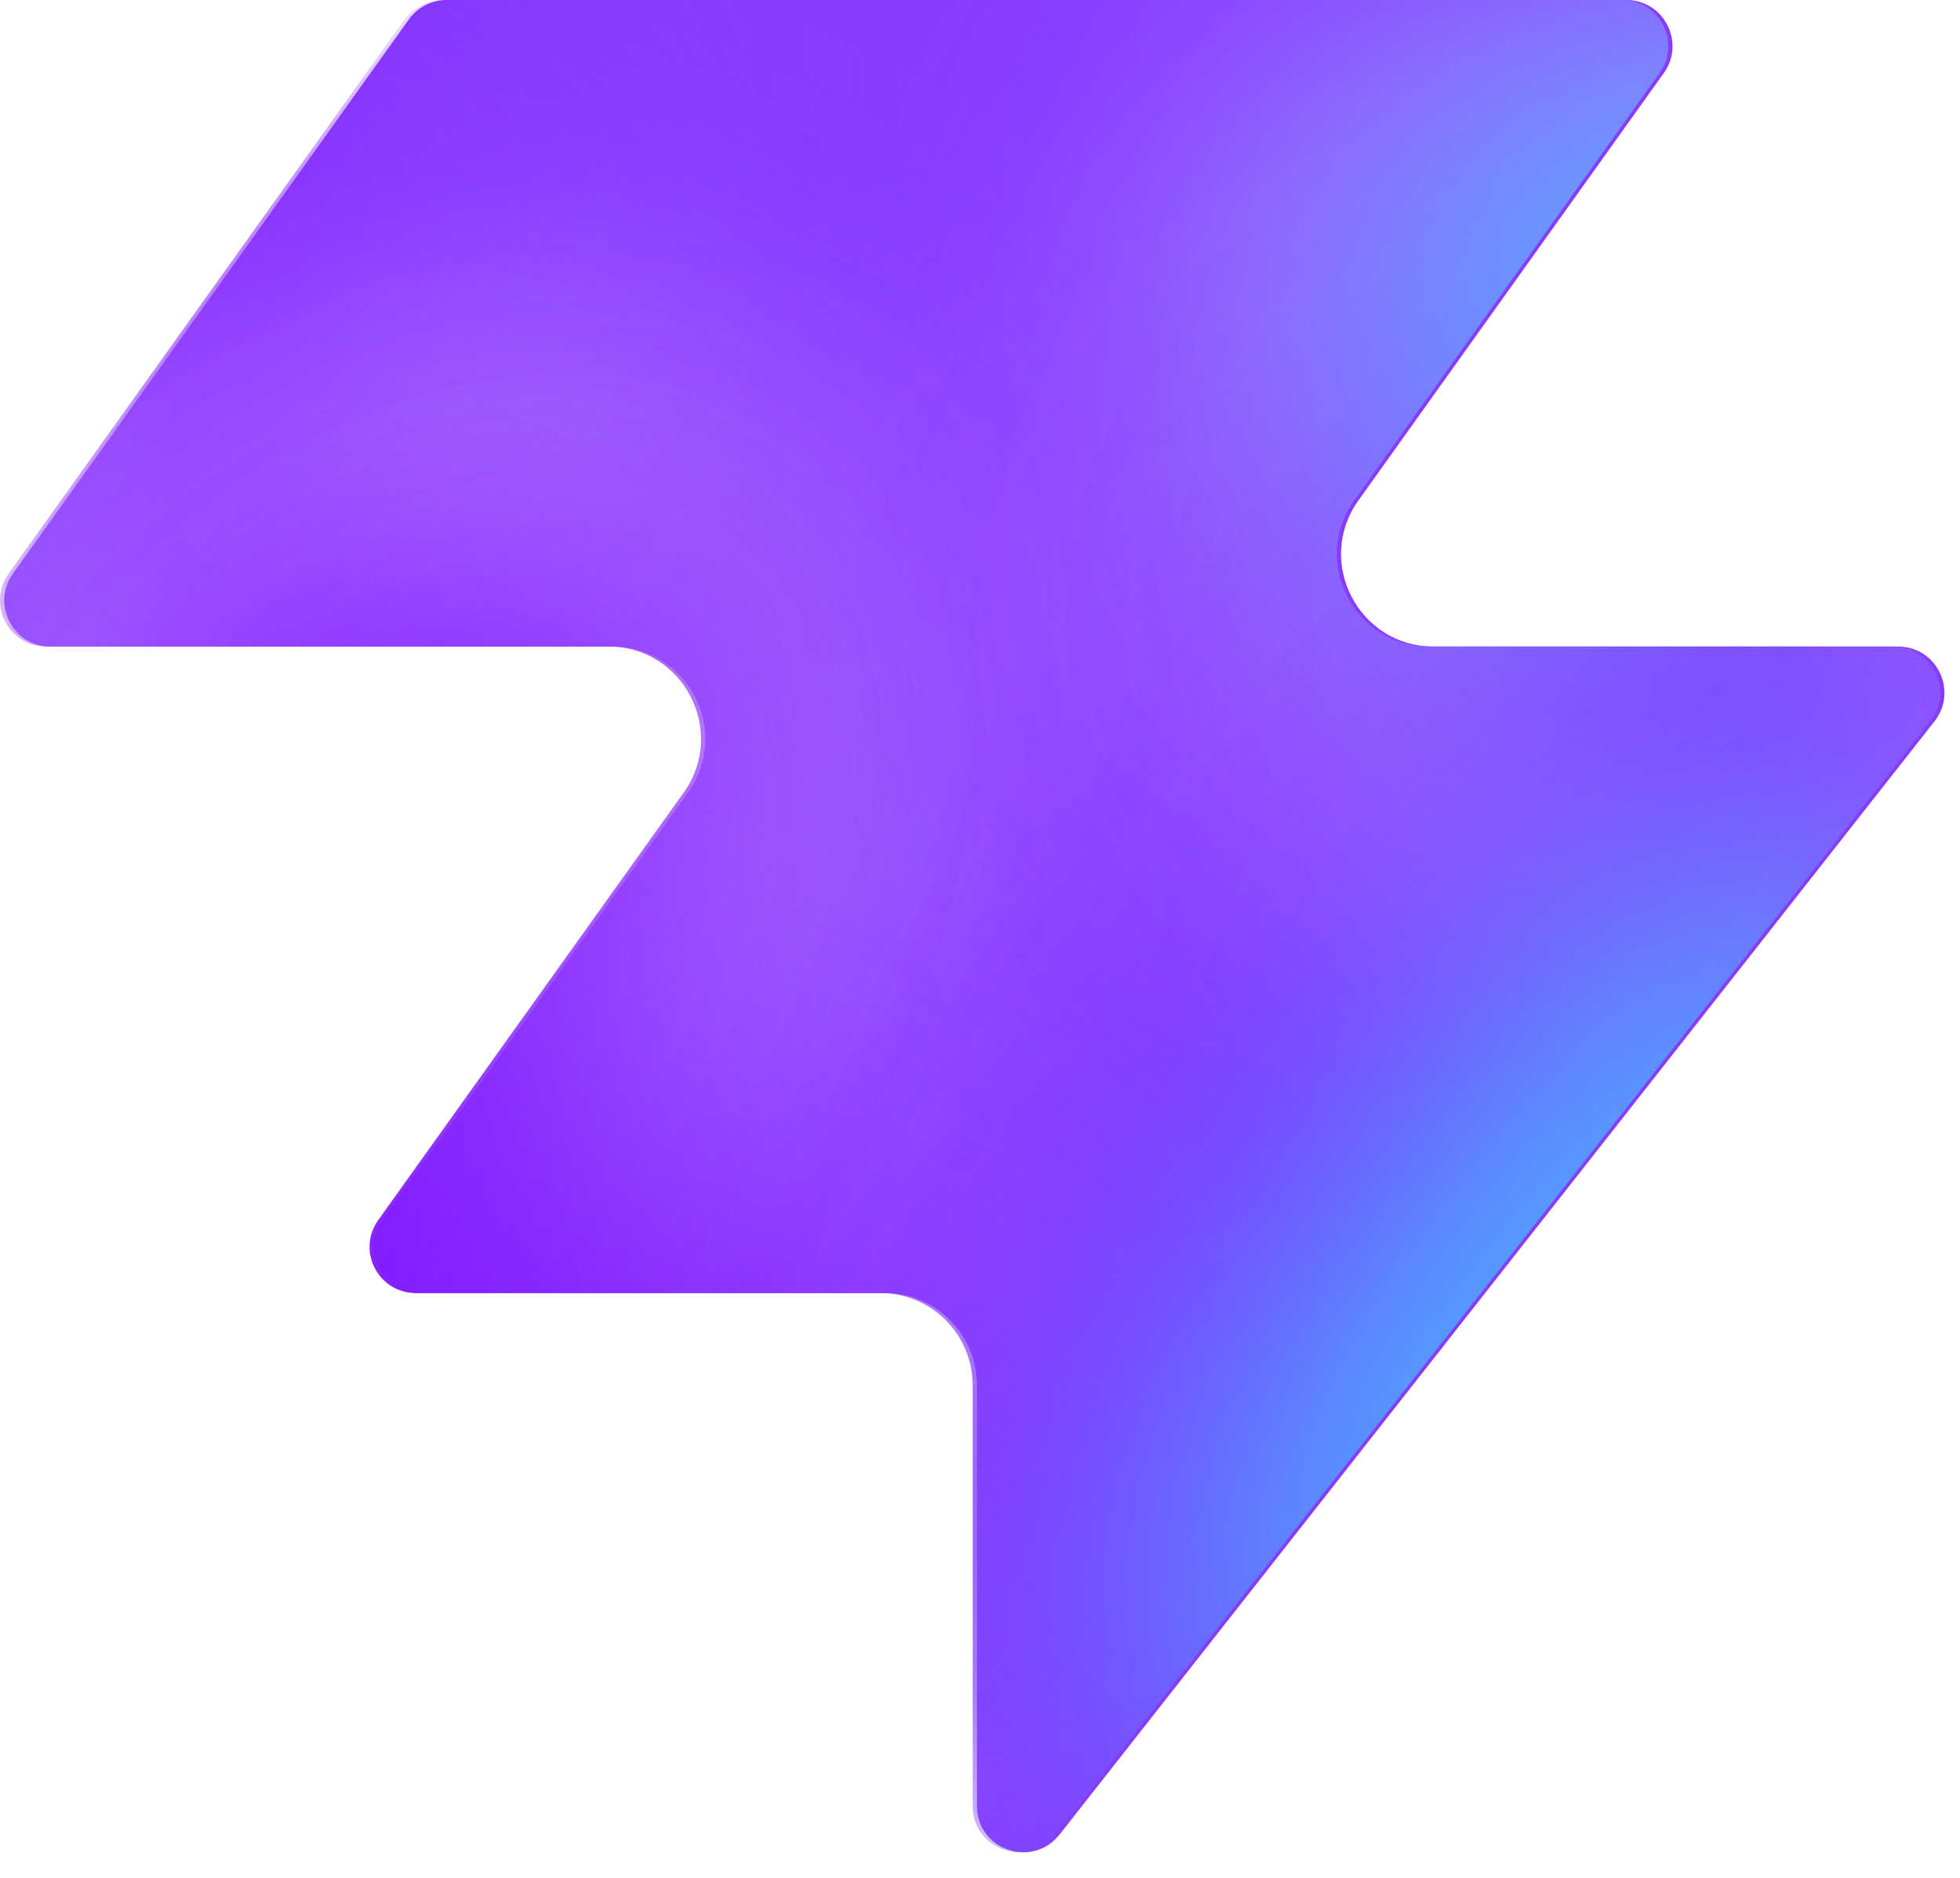
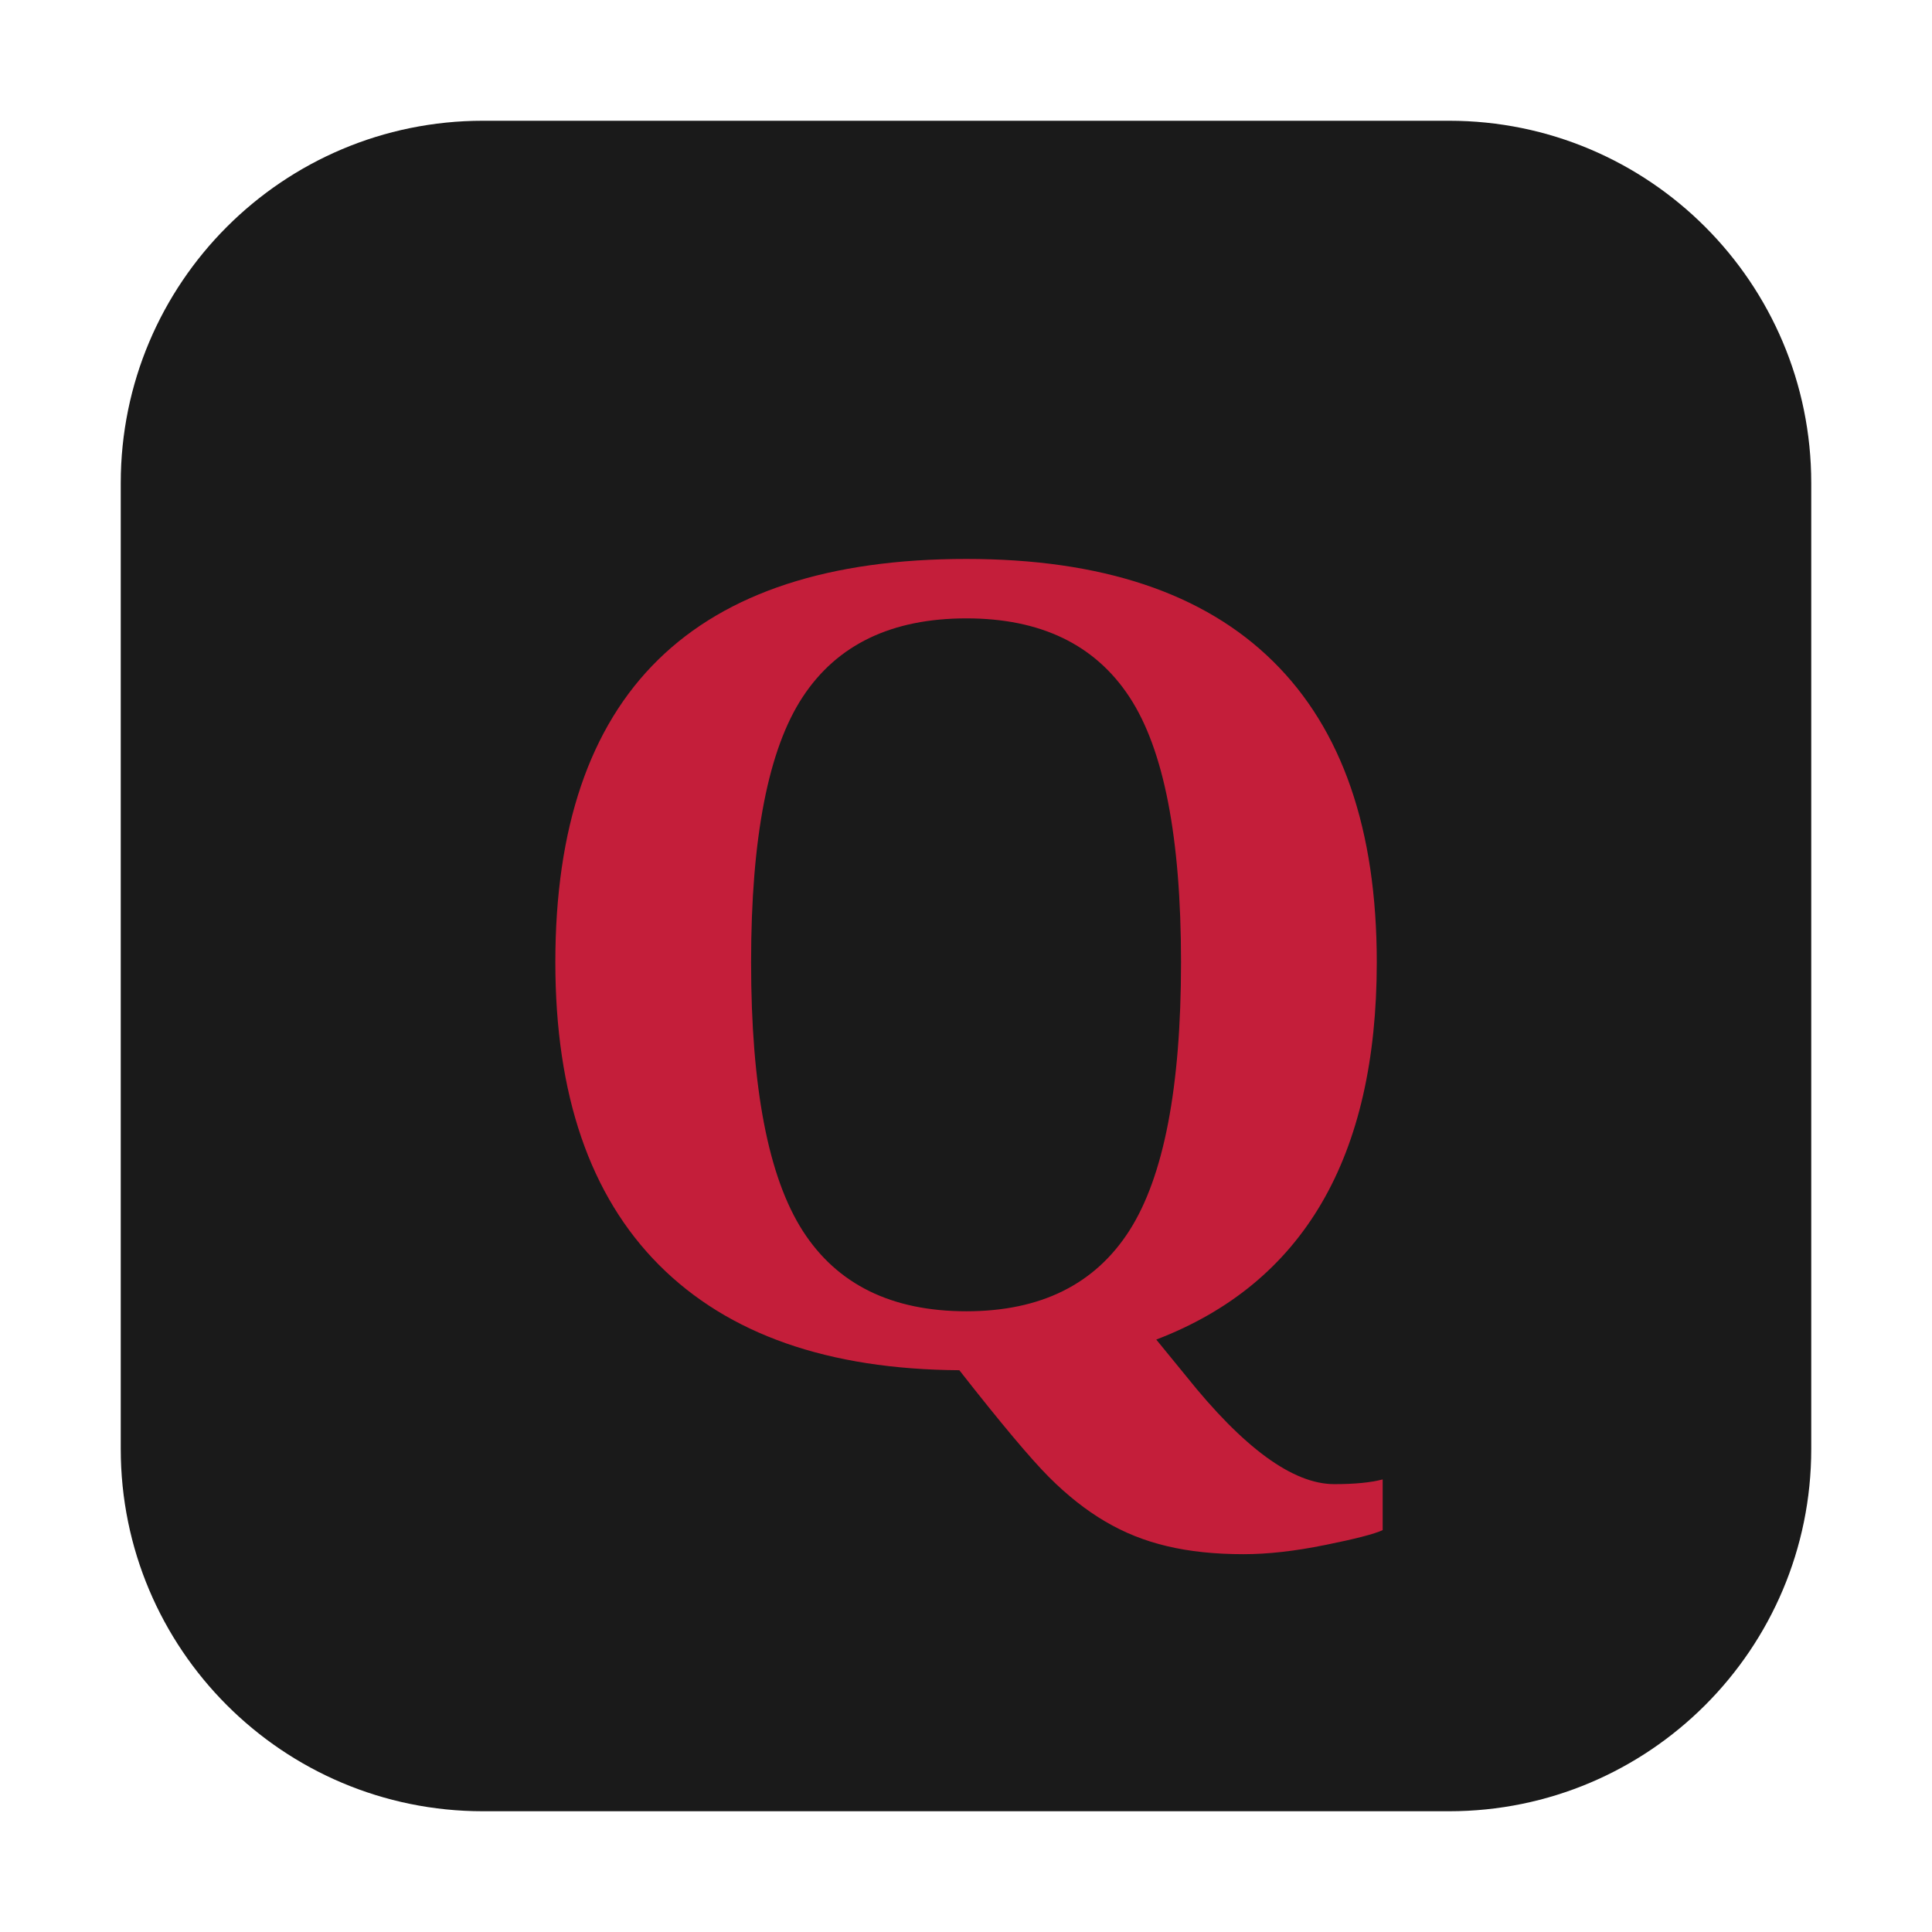
- <svg xmlns="http://www.w3.org/2000/svg" width="48" height="46" fill="none" viewBox="0 0 48 46">
-   <path fill="#863bff" d="M25.946 44.938c-.664.845-2.021.375-2.021-.698V33.937a2.26 2.26 0 0 0-2.262-2.262H10.287c-.92 0-1.456-1.04-.92-1.788l7.48-10.471c1.07-1.497 0-3.578-1.842-3.578H1.237c-.92 0-1.456-1.04-.92-1.788L10.013.474c.214-.297.556-.474.92-.474h28.894c.92 0 1.456 1.04.92 1.788l-7.48 10.471c-1.07 1.498 0 3.579 1.842 3.579h11.377c.943 0 1.473 1.088.89 1.83L25.947 44.94z" style="fill:#863bff;fill:color(display-p3 .525 .23 1);fill-opacity:1" />
-   <mask id="a" width="48" height="46" x="0" y="0" maskUnits="userSpaceOnUse" style="mask-type:alpha">
-     <path fill="#000" d="M25.842 44.938c-.664.844-2.021.375-2.021-.698V33.937a2.26 2.26 0 0 0-2.262-2.262H10.183c-.92 0-1.456-1.04-.92-1.788l7.48-10.471c1.07-1.498 0-3.579-1.842-3.579H1.133c-.92 0-1.456-1.04-.92-1.787L9.91.473c.214-.297.556-.474.92-.474h28.894c.92 0 1.456 1.04.92 1.788l-7.48 10.471c-1.07 1.498 0 3.578 1.842 3.578h11.377c.943 0 1.473 1.088.89 1.832L25.843 44.94z" style="fill:#000;fill-opacity:1" />
-   </mask>
-   <g mask="url(#a)">
-     <g filter="url(#b)">
-       <ellipse cx="5.508" cy="14.704" fill="#ede6ff" rx="5.508" ry="14.704" style="fill:#ede6ff;fill:color(display-p3 .927 .903 1);fill-opacity:1" transform="matrix(.00324 1 1 -.00324 -4.47 31.516)" />
-     </g>
-     <g filter="url(#c)">
-       <ellipse cx="10.399" cy="29.851" fill="#ede6ff" rx="10.399" ry="29.851" style="fill:#ede6ff;fill:color(display-p3 .927 .903 1);fill-opacity:1" transform="matrix(.00324 1 1 -.00324 -39.328 7.883)" />
-     </g>
-     <g filter="url(#d)">
-       <ellipse cx="5.508" cy="30.487" fill="#7e14ff" rx="5.508" ry="30.487" style="fill:#7e14ff;fill:color(display-p3 .492 .077 1);fill-opacity:1" transform="rotate(89.814 -25.913 -14.639)scale(1 -1)" />
-     </g>
-     <g filter="url(#e)">
-       <ellipse cx="5.508" cy="30.599" fill="#7e14ff" rx="5.508" ry="30.599" style="fill:#7e14ff;fill:color(display-p3 .492 .077 1);fill-opacity:1" transform="rotate(89.814 -32.644 -3.334)scale(1 -1)" />
-     </g>
-     <g filter="url(#f)">
-       <ellipse cx="5.508" cy="30.599" fill="#7e14ff" rx="5.508" ry="30.599" style="fill:#7e14ff;fill:color(display-p3 .492 .077 1);fill-opacity:1" transform="matrix(.00324 1 1 -.00324 -34.34 30.47)" />
-     </g>
-     <g filter="url(#g)">
-       <ellipse cx="14.072" cy="22.078" fill="#ede6ff" rx="14.072" ry="22.078" style="fill:#ede6ff;fill:color(display-p3 .927 .903 1);fill-opacity:1" transform="rotate(93.35 24.506 48.493)scale(-1 1)" />
-     </g>
-     <g filter="url(#h)">
-       <ellipse cx="3.47" cy="21.501" fill="#7e14ff" rx="3.47" ry="21.501" style="fill:#7e14ff;fill:color(display-p3 .492 .077 1);fill-opacity:1" transform="rotate(89.009 28.708 47.59)scale(-1 1)" />
-     </g>
-     <g filter="url(#i)">
-       <ellipse cx="3.47" cy="21.501" fill="#7e14ff" rx="3.47" ry="21.501" style="fill:#7e14ff;fill:color(display-p3 .492 .077 1);fill-opacity:1" transform="rotate(89.009 28.708 47.59)scale(-1 1)" />
-     </g>
-     <g filter="url(#j)">
-       <ellipse cx=".387" cy="8.972" fill="#7e14ff" rx="4.407" ry="29.108" style="fill:#7e14ff;fill:color(display-p3 .492 .077 1);fill-opacity:1" transform="rotate(39.51 .387 8.972)" />
-     </g>
-     <g filter="url(#k)">
-       <ellipse cx="47.523" cy="-6.092" fill="#7e14ff" rx="4.407" ry="29.108" style="fill:#7e14ff;fill:color(display-p3 .492 .077 1);fill-opacity:1" transform="rotate(37.892 47.523 -6.092)" />
-     </g>
-     <g filter="url(#l)">
-       <ellipse cx="41.412" cy="6.333" fill="#47bfff" rx="5.971" ry="9.665" style="fill:#47bfff;fill:color(display-p3 .28 .748 1);fill-opacity:1" transform="rotate(37.892 41.412 6.333)" />
-     </g>
-     <g filter="url(#m)">
-       <ellipse cx="-1.879" cy="38.332" fill="#7e14ff" rx="4.407" ry="29.108" style="fill:#7e14ff;fill:color(display-p3 .492 .077 1);fill-opacity:1" transform="rotate(37.892 -1.88 38.332)" />
-     </g>
-     <g filter="url(#n)">
-       <ellipse cx="-1.879" cy="38.332" fill="#7e14ff" rx="4.407" ry="29.108" style="fill:#7e14ff;fill:color(display-p3 .492 .077 1);fill-opacity:1" transform="rotate(37.892 -1.88 38.332)" />
-     </g>
-     <g filter="url(#o)">
-       <ellipse cx="35.651" cy="29.907" fill="#7e14ff" rx="4.407" ry="29.108" style="fill:#7e14ff;fill:color(display-p3 .492 .077 1);fill-opacity:1" transform="rotate(37.892 35.651 29.907)" />
-     </g>
-     <g filter="url(#p)">
-       <ellipse cx="38.418" cy="32.4" fill="#47bfff" rx="5.971" ry="15.297" style="fill:#47bfff;fill:color(display-p3 .28 .748 1);fill-opacity:1" transform="rotate(37.892 38.418 32.4)" />
-     </g>
-   </g>
-   <defs>
-     <filter id="b" width="60.045" height="41.654" x="-19.77" y="16.149" color-interpolation-filters="sRGB" filterUnits="userSpaceOnUse">
-       <feFlood flood-opacity="0" result="BackgroundImageFix" />
-       <feBlend in="SourceGraphic" in2="BackgroundImageFix" result="shape" />
-       <feGaussianBlur result="effect1_foregroundBlur_2002_17158" stdDeviation="7.659" />
-     </filter>
-     <filter id="c" width="90.34" height="51.437" x="-54.613" y="-7.533" color-interpolation-filters="sRGB" filterUnits="userSpaceOnUse">
-       <feFlood flood-opacity="0" result="BackgroundImageFix" />
-       <feBlend in="SourceGraphic" in2="BackgroundImageFix" result="shape" />
-       <feGaussianBlur result="effect1_foregroundBlur_2002_17158" stdDeviation="7.659" />
-     </filter>
-     <filter id="d" width="79.355" height="29.4" x="-49.64" y="2.03" color-interpolation-filters="sRGB" filterUnits="userSpaceOnUse">
-       <feFlood flood-opacity="0" result="BackgroundImageFix" />
-       <feBlend in="SourceGraphic" in2="BackgroundImageFix" result="shape" />
-       <feGaussianBlur result="effect1_foregroundBlur_2002_17158" stdDeviation="4.596" />
-     </filter>
-     <filter id="e" width="79.579" height="29.4" x="-45.045" y="20.029" color-interpolation-filters="sRGB" filterUnits="userSpaceOnUse">
-       <feFlood flood-opacity="0" result="BackgroundImageFix" />
-       <feBlend in="SourceGraphic" in2="BackgroundImageFix" result="shape" />
-       <feGaussianBlur result="effect1_foregroundBlur_2002_17158" stdDeviation="4.596" />
-     </filter>
-     <filter id="f" width="79.579" height="29.4" x="-43.513" y="21.178" color-interpolation-filters="sRGB" filterUnits="userSpaceOnUse">
-       <feFlood flood-opacity="0" result="BackgroundImageFix" />
-       <feBlend in="SourceGraphic" in2="BackgroundImageFix" result="shape" />
-       <feGaussianBlur result="effect1_foregroundBlur_2002_17158" stdDeviation="4.596" />
-     </filter>
-     <filter id="g" width="74.749" height="58.852" x="15.756" y="-17.901" color-interpolation-filters="sRGB" filterUnits="userSpaceOnUse">
-       <feFlood flood-opacity="0" result="BackgroundImageFix" />
-       <feBlend in="SourceGraphic" in2="BackgroundImageFix" result="shape" />
-       <feGaussianBlur result="effect1_foregroundBlur_2002_17158" stdDeviation="7.659" />
-     </filter>
-     <filter id="h" width="61.377" height="25.362" x="23.548" y="2.284" color-interpolation-filters="sRGB" filterUnits="userSpaceOnUse">
-       <feFlood flood-opacity="0" result="BackgroundImageFix" />
-       <feBlend in="SourceGraphic" in2="BackgroundImageFix" result="shape" />
-       <feGaussianBlur result="effect1_foregroundBlur_2002_17158" stdDeviation="4.596" />
-     </filter>
-     <filter id="i" width="61.377" height="25.362" x="23.548" y="2.284" color-interpolation-filters="sRGB" filterUnits="userSpaceOnUse">
-       <feFlood flood-opacity="0" result="BackgroundImageFix" />
-       <feBlend in="SourceGraphic" in2="BackgroundImageFix" result="shape" />
-       <feGaussianBlur result="effect1_foregroundBlur_2002_17158" stdDeviation="4.596" />
-     </filter>
-     <filter id="j" width="56.045" height="63.649" x="-27.636" y="-22.853" color-interpolation-filters="sRGB" filterUnits="userSpaceOnUse">
-       <feFlood flood-opacity="0" result="BackgroundImageFix" />
-       <feBlend in="SourceGraphic" in2="BackgroundImageFix" result="shape" />
-       <feGaussianBlur result="effect1_foregroundBlur_2002_17158" stdDeviation="4.596" />
-     </filter>
-     <filter id="k" width="54.814" height="64.646" x="20.116" y="-38.415" color-interpolation-filters="sRGB" filterUnits="userSpaceOnUse">
-       <feFlood flood-opacity="0" result="BackgroundImageFix" />
-       <feBlend in="SourceGraphic" in2="BackgroundImageFix" result="shape" />
-       <feGaussianBlur result="effect1_foregroundBlur_2002_17158" stdDeviation="4.596" />
-     </filter>
-     <filter id="l" width="33.541" height="35.313" x="24.641" y="-11.323" color-interpolation-filters="sRGB" filterUnits="userSpaceOnUse">
-       <feFlood flood-opacity="0" result="BackgroundImageFix" />
-       <feBlend in="SourceGraphic" in2="BackgroundImageFix" result="shape" />
-       <feGaussianBlur result="effect1_foregroundBlur_2002_17158" stdDeviation="4.596" />
-     </filter>
-     <filter id="m" width="54.814" height="64.646" x="-29.286" y="6.009" color-interpolation-filters="sRGB" filterUnits="userSpaceOnUse">
-       <feFlood flood-opacity="0" result="BackgroundImageFix" />
-       <feBlend in="SourceGraphic" in2="BackgroundImageFix" result="shape" />
-       <feGaussianBlur result="effect1_foregroundBlur_2002_17158" stdDeviation="4.596" />
-     </filter>
-     <filter id="n" width="54.814" height="64.646" x="-29.286" y="6.009" color-interpolation-filters="sRGB" filterUnits="userSpaceOnUse">
-       <feFlood flood-opacity="0" result="BackgroundImageFix" />
-       <feBlend in="SourceGraphic" in2="BackgroundImageFix" result="shape" />
-       <feGaussianBlur result="effect1_foregroundBlur_2002_17158" stdDeviation="4.596" />
-     </filter>
-     <filter id="o" width="54.814" height="64.646" x="8.244" y="-2.416" color-interpolation-filters="sRGB" filterUnits="userSpaceOnUse">
-       <feFlood flood-opacity="0" result="BackgroundImageFix" />
-       <feBlend in="SourceGraphic" in2="BackgroundImageFix" result="shape" />
-       <feGaussianBlur result="effect1_foregroundBlur_2002_17158" stdDeviation="4.596" />
-     </filter>
-     <filter id="p" width="39.409" height="43.623" x="18.713" y="10.588" color-interpolation-filters="sRGB" filterUnits="userSpaceOnUse">
-       <feFlood flood-opacity="0" result="BackgroundImageFix" />
-       <feBlend in="SourceGraphic" in2="BackgroundImageFix" result="shape" />
-       <feGaussianBlur result="effect1_foregroundBlur_2002_17158" stdDeviation="4.596" />
-     </filter>
-   </defs>
+ <svg xmlns="http://www.w3.org/2000/svg" viewBox="0 0 128 128">
+   <rect x="8" y="8" width="112" height="112" rx="24" ry="24" fill="#1a1a1a" />
+   <text x="64" y="90" text-anchor="middle" font-family="Georgia, 'Times New Roman', serif" font-size="80" font-weight="bold" fill="#c41e3a">Q</text>
</svg>
